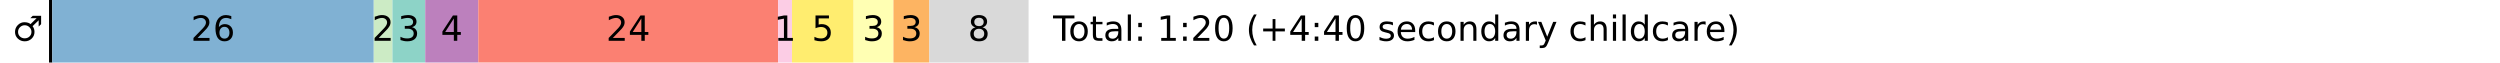
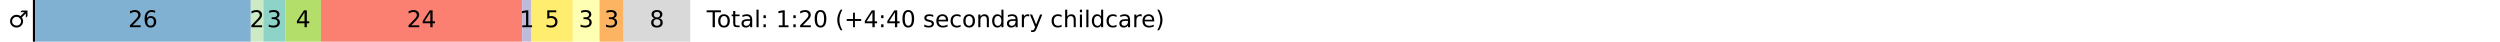
- <svg xmlns="http://www.w3.org/2000/svg" height="18pt" version="1.1" viewBox="0 0 720 18" width="720pt">
+ <svg xmlns="http://www.w3.org/2000/svg" height="18pt" version="1.1" viewBox="0 0 1080 18" width="1080pt">
  <defs>
    <style type="text/css">*{stroke-linecap:butt;stroke-linejoin:round;}</style>
  </defs>
  <g id="figure_1">
    <g id="patch_1">
-       <path d="M 0 18  L 720 18  L 720 0  L 0 0  z " style="fill:none;" />
+       <path d="M 0 18  L 1080 18  L 1080 0  L 0 0  z " style="fill:none;" />
    </g>
    <g id="axes_1">
      <g id="patch_2">
-         <path clip-path="url(#p818b95fd54)" d="M 14.118 18  L 15.048 18  L 15.048 0  L 14.118 0  z " />
+         <path clip-path="url(#p40363f51cb)" d="M 14.211 18  L 15.147 18  L 15.147 0  L 14.211 0  z " />
      </g>
      <g id="patch_3">
-         <path clip-path="url(#p818b95fd54)" d="M 15.048 18  L 107.646 18  L 107.646 0  L 15.048 0  z " style="fill:#80b1d3;" />
+         <path clip-path="url(#p40363f51cb)" d="M 15.147 18  L 108.354 18  L 108.354 0  L 15.147 0  z " style="fill:#80b1d3;" />
      </g>
      <g id="patch_4">
-         <path clip-path="url(#p818b95fd54)" d="M 107.646 18  L 113.019 18  L 113.019 0  L 107.646 0  z " style="fill:#ccebc5;" />
+         <path clip-path="url(#p40363f51cb)" d="M 108.354 18  L 113.763 18  L 113.763 0  L 108.354 0  z " style="fill:#ccebc5;" />
      </g>
      <g id="patch_5">
-         <path clip-path="url(#p818b95fd54)" d="M 113.019 18  L 122.464 18  L 122.464 0  L 113.019 0  z " style="fill:#8dd3c7;" />
+         <path clip-path="url(#p40363f51cb)" d="M 113.763 18  L 123.269 18  L 123.269 0  L 113.763 0  z " style="fill:#8dd3c7;" />
      </g>
      <g id="patch_6">
-         <path clip-path="url(#p818b95fd54)" d="M 122.464 18  L 137.746 18  L 137.746 0  L 122.464 0  z " style="fill:#bc80bd;" />
+         <path clip-path="url(#p40363f51cb)" d="M 123.269 18  L 138.652 18  L 138.652 0  L 123.269 0  z " style="fill:#b3de69;" />
      </g>
      <g id="patch_7">
-         <path clip-path="url(#p818b95fd54)" d="M 137.746 18  L 224.105 18  L 224.105 0  L 137.746 0  z " style="fill:#fb8072;" />
+         <path clip-path="url(#p40363f51cb)" d="M 138.652 18  L 225.579 18  L 225.579 0  L 138.652 0  z " style="fill:#fb8072;" />
      </g>
      <g id="patch_8">
-         <path clip-path="url(#p818b95fd54)" d="M 224.105 18  L 228.092 18  L 228.092 0  L 224.105 0  z " style="fill:#fccde5;" />
+         <path clip-path="url(#p40363f51cb)" d="M 225.579 18  L 229.592 18  L 229.592 0  L 225.579 0  z " style="fill:#bebada;" />
      </g>
      <g id="patch_9">
-         <path clip-path="url(#p818b95fd54)" d="M 228.092 18  L 245.851 18  L 245.851 0  L 228.092 0  z " style="fill:#ffed6f;" />
+         <path clip-path="url(#p40363f51cb)" d="M 229.592 18  L 247.469 18  L 247.469 0  L 229.592 0  z " style="fill:#ffed6f;" />
      </g>
      <g id="patch_10">
-         <path clip-path="url(#p818b95fd54)" d="M 245.851 18  L 257.309 18  L 257.309 0  L 245.851 0  z " style="fill:#ffffb3;" />
+         <path clip-path="url(#p40363f51cb)" d="M 247.469 18  L 259.002 18  L 259.002 0  L 247.469 0  z " style="fill:#ffffb3;" />
      </g>
      <g id="patch_11">
-         <path clip-path="url(#p818b95fd54)" d="M 257.309 18  L 267.666 18  L 267.666 0  L 257.309 0  z " style="fill:#fdb462;" />
+         <path clip-path="url(#p40363f51cb)" d="M 259.002 18  L 269.427 18  L 269.427 0  L 259.002 0  z " style="fill:#fdb462;" />
      </g>
      <g id="patch_12">
-         <path clip-path="url(#p818b95fd54)" d="M 267.666 18  L 296.234 18  L 296.234 0  L 267.666 0  z " style="fill:#d9d9d9;" />
+         <path clip-path="url(#p40363f51cb)" d="M 269.427 18  L 298.183 18  L 298.183 0  L 269.427 0  z " style="fill:#d9d9d9;" />
      </g>
      <g id="text_1">
-         <text style="font-family:DejaVu Sans;font-size:10px;font-stretch:normal;font-style:normal;font-weight:normal;text-anchor:middle;" transform="rotate(-0, 61.34726, 11.75938)" x="61.347" y="11.759">26</text>
+         <text style="font-family:DejaVu Sans;font-size:10px;font-stretch:normal;font-style:normal;font-weight:normal;text-anchor:middle;" transform="rotate(-0, 61.75086, 11.75938)" x="61.751" y="11.759">26</text>
      </g>
      <g id="text_2">
-         <text style="font-family:DejaVu Sans;font-size:10px;font-stretch:normal;font-style:normal;font-weight:normal;text-anchor:middle;" transform="rotate(-0, 110.3328, 11.75938)" x="110.333" y="11.759">2</text>
+         <text style="font-family:DejaVu Sans;font-size:10px;font-stretch:normal;font-style:normal;font-weight:normal;text-anchor:middle;" transform="rotate(-0, 111.0587, 11.75938)" x="111.059" y="11.759">2</text>
      </g>
      <g id="text_3">
-         <text style="font-family:DejaVu Sans;font-size:10px;font-stretch:normal;font-style:normal;font-weight:normal;text-anchor:middle;" transform="rotate(-0, 117.7415, 11.75938)" x="117.742" y="11.759">3</text>
+         <text style="font-family:DejaVu Sans;font-size:10px;font-stretch:normal;font-style:normal;font-weight:normal;text-anchor:middle;" transform="rotate(-0, 118.5161, 11.75938)" x="118.516" y="11.759">3</text>
      </g>
      <g id="text_4">
-         <text style="font-family:DejaVu Sans;font-size:10px;font-stretch:normal;font-style:normal;font-weight:normal;text-anchor:middle;" transform="rotate(-0, 130.1048, 11.75938)" x="130.105" y="11.759">4</text>
+         <text style="font-family:DejaVu Sans;font-size:10px;font-stretch:normal;font-style:normal;font-weight:normal;text-anchor:middle;" transform="rotate(-0, 130.9607, 11.75938)" x="130.961" y="11.759">4</text>
      </g>
      <g id="text_5">
-         <text style="font-family:DejaVu Sans;font-size:10px;font-stretch:normal;font-style:normal;font-weight:normal;text-anchor:middle;" transform="rotate(-0, 180.9253, 11.75938)" x="180.925" y="11.759">24</text>
+         <text style="font-family:DejaVu Sans;font-size:10px;font-stretch:normal;font-style:normal;font-weight:normal;text-anchor:middle;" transform="rotate(-0, 182.1156, 11.75938)" x="182.116" y="11.759">24</text>
      </g>
      <g id="text_6">
-         <text style="font-family:DejaVu Sans;font-size:10px;font-stretch:normal;font-style:normal;font-weight:normal;text-anchor:middle;" transform="rotate(-0, 226.0982, 11.75938)" x="226.098" y="11.759">1</text>
+         <text style="font-family:DejaVu Sans;font-size:10px;font-stretch:normal;font-style:normal;font-weight:normal;text-anchor:middle;" transform="rotate(-0, 227.5857, 11.75938)" x="227.586" y="11.759">1</text>
      </g>
      <g id="text_7">
-         <text style="font-family:DejaVu Sans;font-size:10px;font-stretch:normal;font-style:normal;font-weight:normal;text-anchor:middle;" transform="rotate(-0, 236.9715, 11.75938)" x="236.971" y="11.759">5</text>
+         <text style="font-family:DejaVu Sans;font-size:10px;font-stretch:normal;font-style:normal;font-weight:normal;text-anchor:middle;" transform="rotate(-0, 238.5305, 11.75938)" x="238.53" y="11.759">5</text>
      </g>
      <g id="text_8">
-         <text style="font-family:DejaVu Sans;font-size:10px;font-stretch:normal;font-style:normal;font-weight:normal;text-anchor:middle;" transform="rotate(-0, 251.5803, 11.75938)" x="251.58" y="11.759">3</text>
+         <text style="font-family:DejaVu Sans;font-size:10px;font-stretch:normal;font-style:normal;font-weight:normal;text-anchor:middle;" transform="rotate(-0, 253.2354, 11.75938)" x="253.235" y="11.759">3</text>
      </g>
      <g id="text_9">
-         <text style="font-family:DejaVu Sans;font-size:10px;font-stretch:normal;font-style:normal;font-weight:normal;text-anchor:middle;" transform="rotate(-0, 262.4878, 11.75938)" x="262.488" y="11.759">3</text>
+         <text style="font-family:DejaVu Sans;font-size:10px;font-stretch:normal;font-style:normal;font-weight:normal;text-anchor:middle;" transform="rotate(-0, 264.2147, 11.75938)" x="264.215" y="11.759">3</text>
      </g>
      <g id="text_10">
-         <text style="font-family:DejaVu Sans;font-size:10px;font-stretch:normal;font-style:normal;font-weight:normal;text-anchor:middle;" transform="rotate(-0, 281.9499, 11.75938)" x="281.95" y="11.759">8</text>
+         <text style="font-family:DejaVu Sans;font-size:10px;font-stretch:normal;font-style:normal;font-weight:normal;text-anchor:middle;" transform="rotate(-0, 283.8049, 11.75938)" x="283.805" y="11.759">8</text>
      </g>
      <g id="text_11">
-         <text style="font-family:DejaVu Sans;font-size:10px;font-stretch:normal;font-style:normal;font-weight:normal;text-anchor:start;" transform="rotate(-0, 303.2926, 11.75938)" x="303.293" y="11.759">Total: 1:20 (+4:40 secondary childcare)</text>
+         <text style="font-family:DejaVu Sans;font-size:10px;font-stretch:normal;font-style:normal;font-weight:normal;text-anchor:start;" transform="rotate(-0, 305.288, 11.75938)" x="305.288" y="11.759">Total: 1:20 (+4:40 secondary childcare)</text>
      </g>
      <g id="text_12">
-         <text style="font-family:DejaVu Sans;font-size:10px;font-stretch:normal;font-style:normal;font-weight:normal;text-anchor:start;" transform="rotate(-0, 3.529412, 11.75938)" x="3.529" y="11.759">♂</text>
+         <text style="font-family:DejaVu Sans;font-size:10px;font-stretch:normal;font-style:normal;font-weight:normal;text-anchor:start;" transform="rotate(-0, 3.552632, 11.75938)" x="3.553" y="11.759">♂</text>
      </g>
    </g>
  </g>
  <defs>
-     <clipPath id="p818b95fd54">
-       <rect height="18" width="720" x="0" y="0" />
+     <clipPath id="p40363f51cb">
+       <rect height="18" width="1080" x="0" y="0" />
    </clipPath>
  </defs>
</svg>
